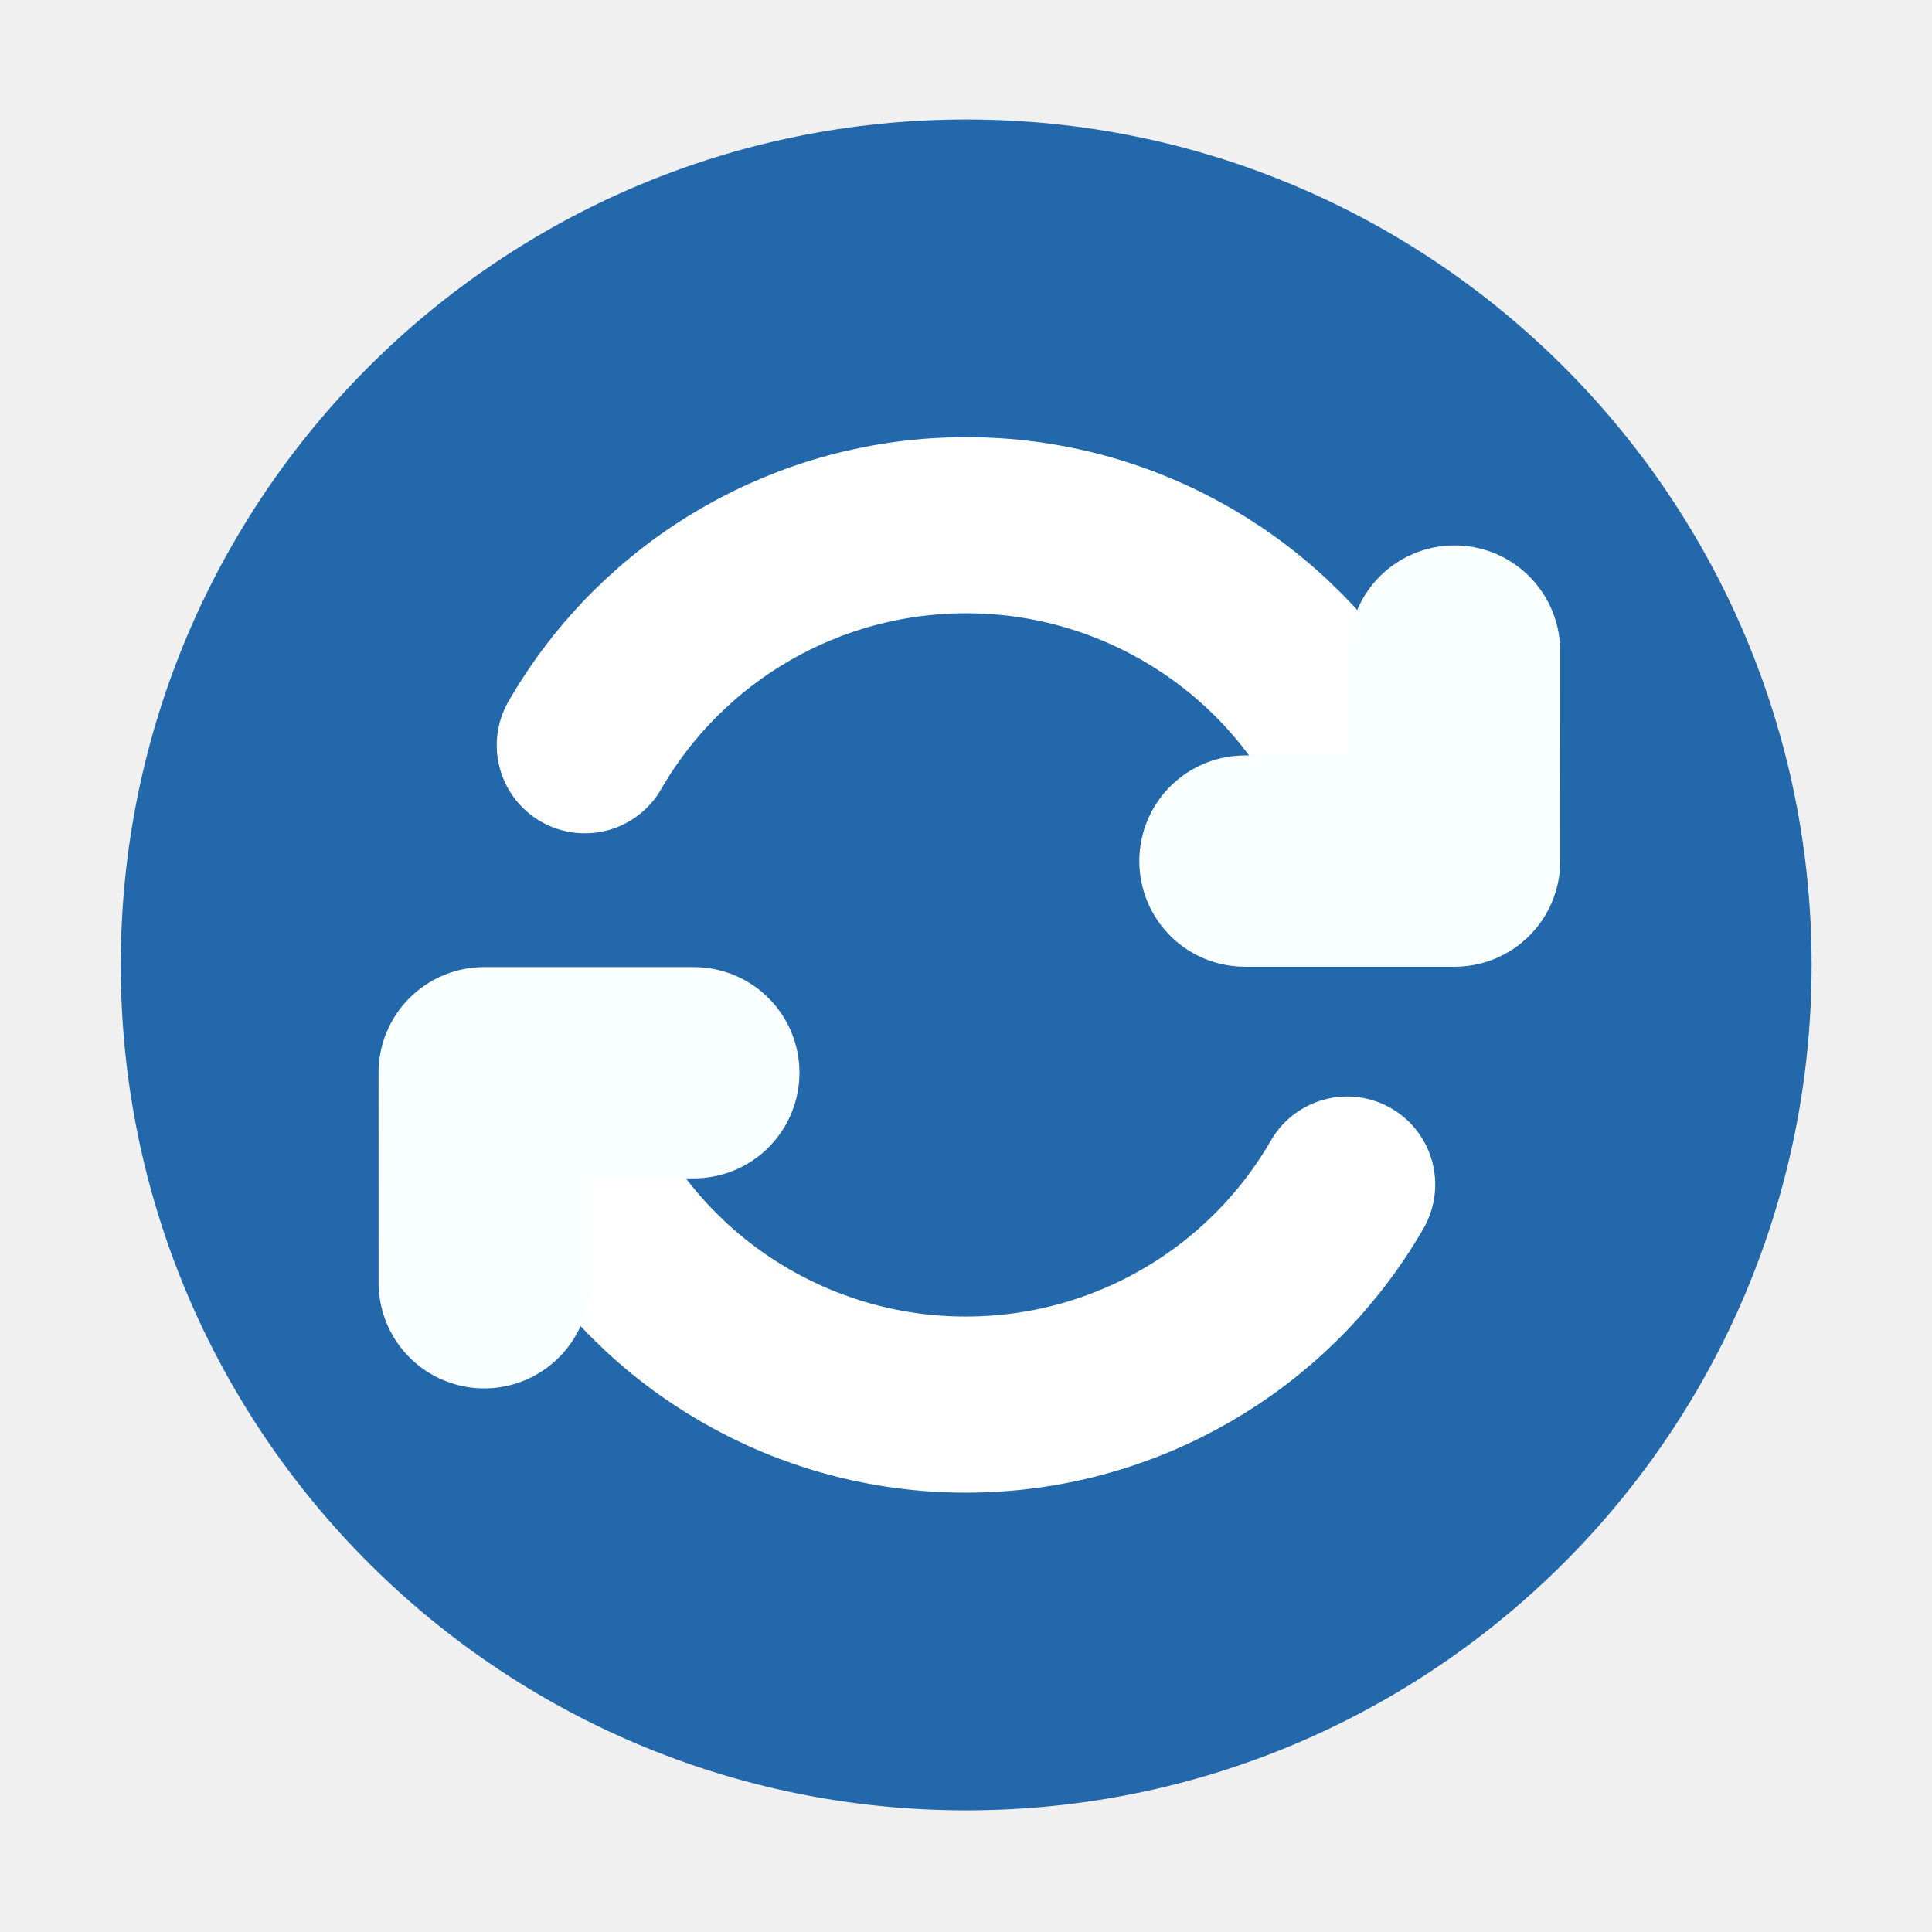
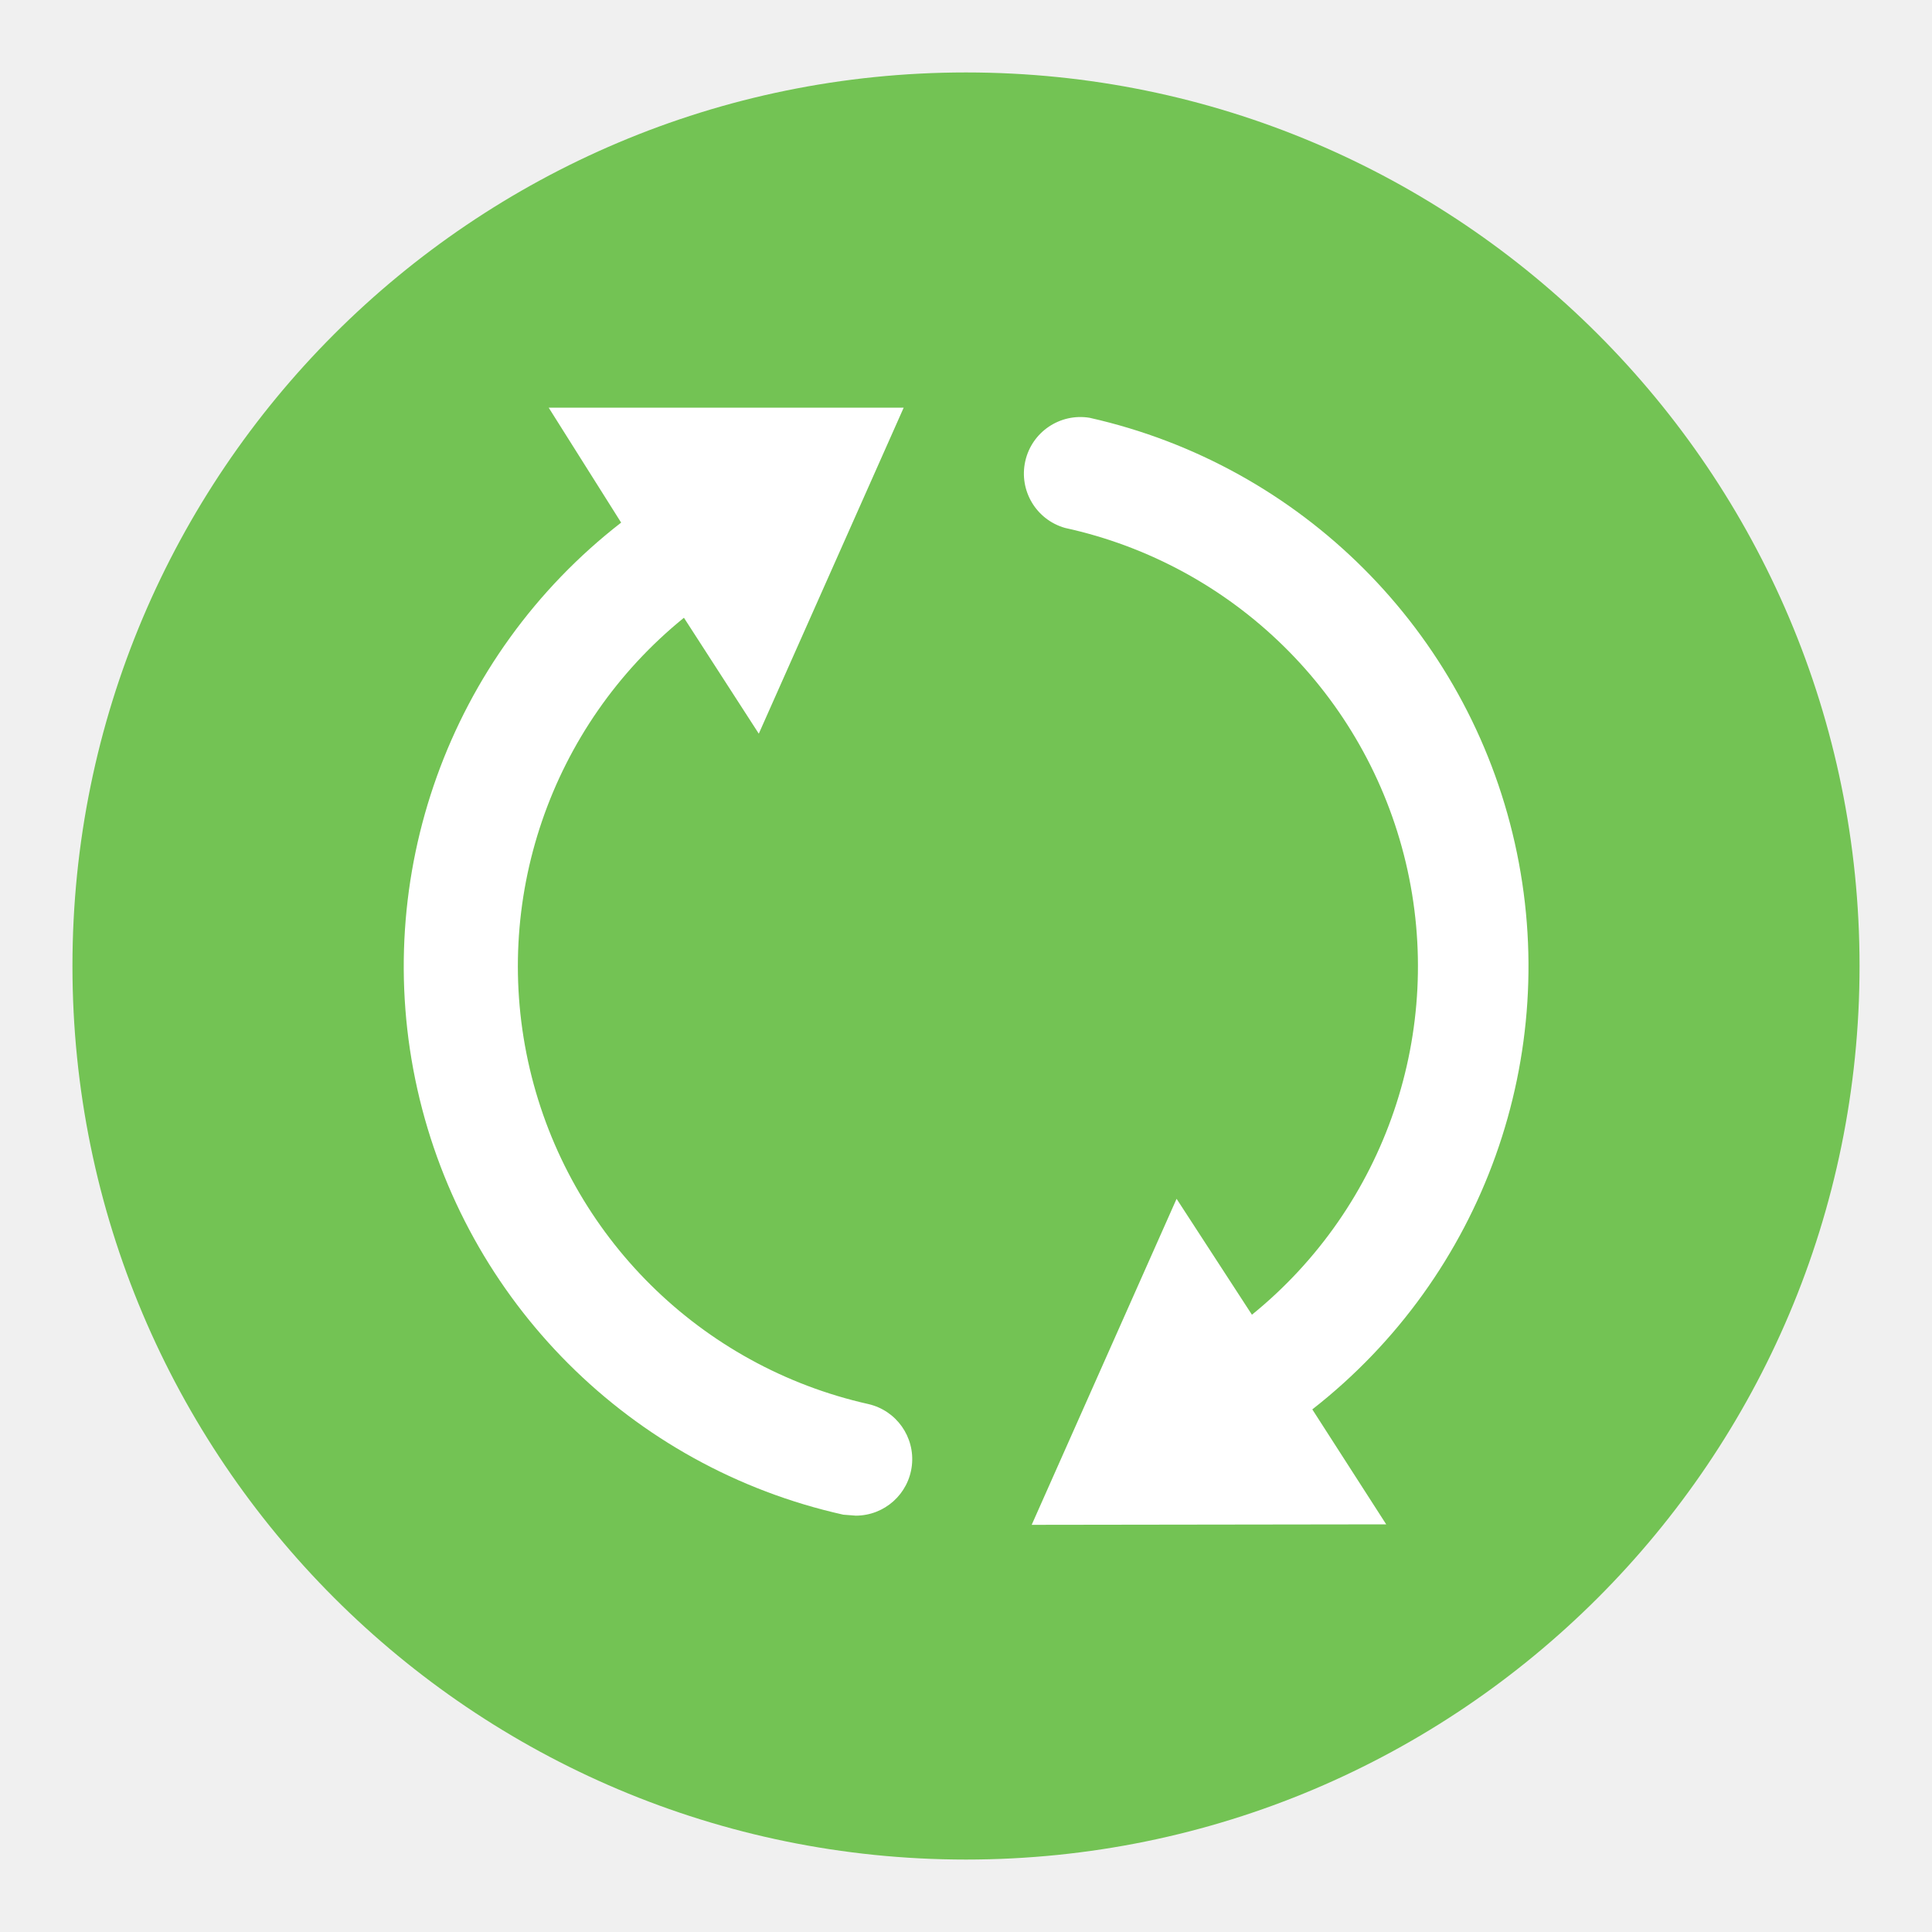
- <svg xmlns="http://www.w3.org/2000/svg" width="16" height="16" version="1.1" viewBox="0 0 4.233 4.233">
-   <g transform="matrix(.87498 0 0 .87498 .26458 -255.9)">
-     <circle cx="2.117" cy="294.88" r="2.117" fill="#2268ab" stroke-width=".251" />
-     <g fill="none" stroke-linecap="round" stroke-linejoin="round">
-       <path d="m3.071 295.43a1.102 1.102 0 0 1-0.955 0.551 1.102 1.102 0 0 1-0.955-0.551" stroke="#fff" stroke-width=".441" />
-       <path transform="scale(-1)" d="m-1.162-294.33a1.102 1.102 0 0 1-0.955 0.551 1.102 1.102 0 0 1-0.955-0.551" stroke="#fff" stroke-width=".441" />
-       <path d="m1.435 295.15-0.525-4e-5 1.138e-4 0.526" stroke="#faffff" stroke-width=".529" />
-       <path d="m2.815 294.62 0.525 4e-5 -1.138e-4 -0.526" stroke="#faffff" stroke-width=".529" />
+ <svg xmlns="http://www.w3.org/2000/svg" width="4" height="4" viewBox="0 0 4 4">
+   <defs>
+     <clipPath id="clip-state-sync">
+       <rect width="4" height="4" />
+     </clipPath>
+   </defs>
+   <g id="state-sync" clip-path="url(#clip-state-sync)">
+     <circle id="Ellipse_53" data-name="Ellipse 53" cx="1.85" cy="1.85" r="1.85" transform="translate(0.15 0.15)" fill="#73c354" />
+     <g id="icon_action_refresh_selected" data-name="icon/action/refresh/selected" transform="translate(-0.581 -0.656)">
+       <path id="Combined_Shape" data-name="Combined Shape" d="M1.3,2.313l.3-.675.156.24A.929.929,0,0,0,1.369.249.117.117,0,0,1,1.42.021a1.164,1.164,0,0,1,.461,2.053l.153.238Zm-.39-.021A1.163,1.163,0,0,1,.45.238L.3,0h.735l-.3.675L.58.435A.929.929,0,0,0,.962,2.063h0a.117.117,0,0,1-.026.231Z" transform="translate(1.417 1.5)" fill="#fff" />
    </g>
  </g>
</svg>
